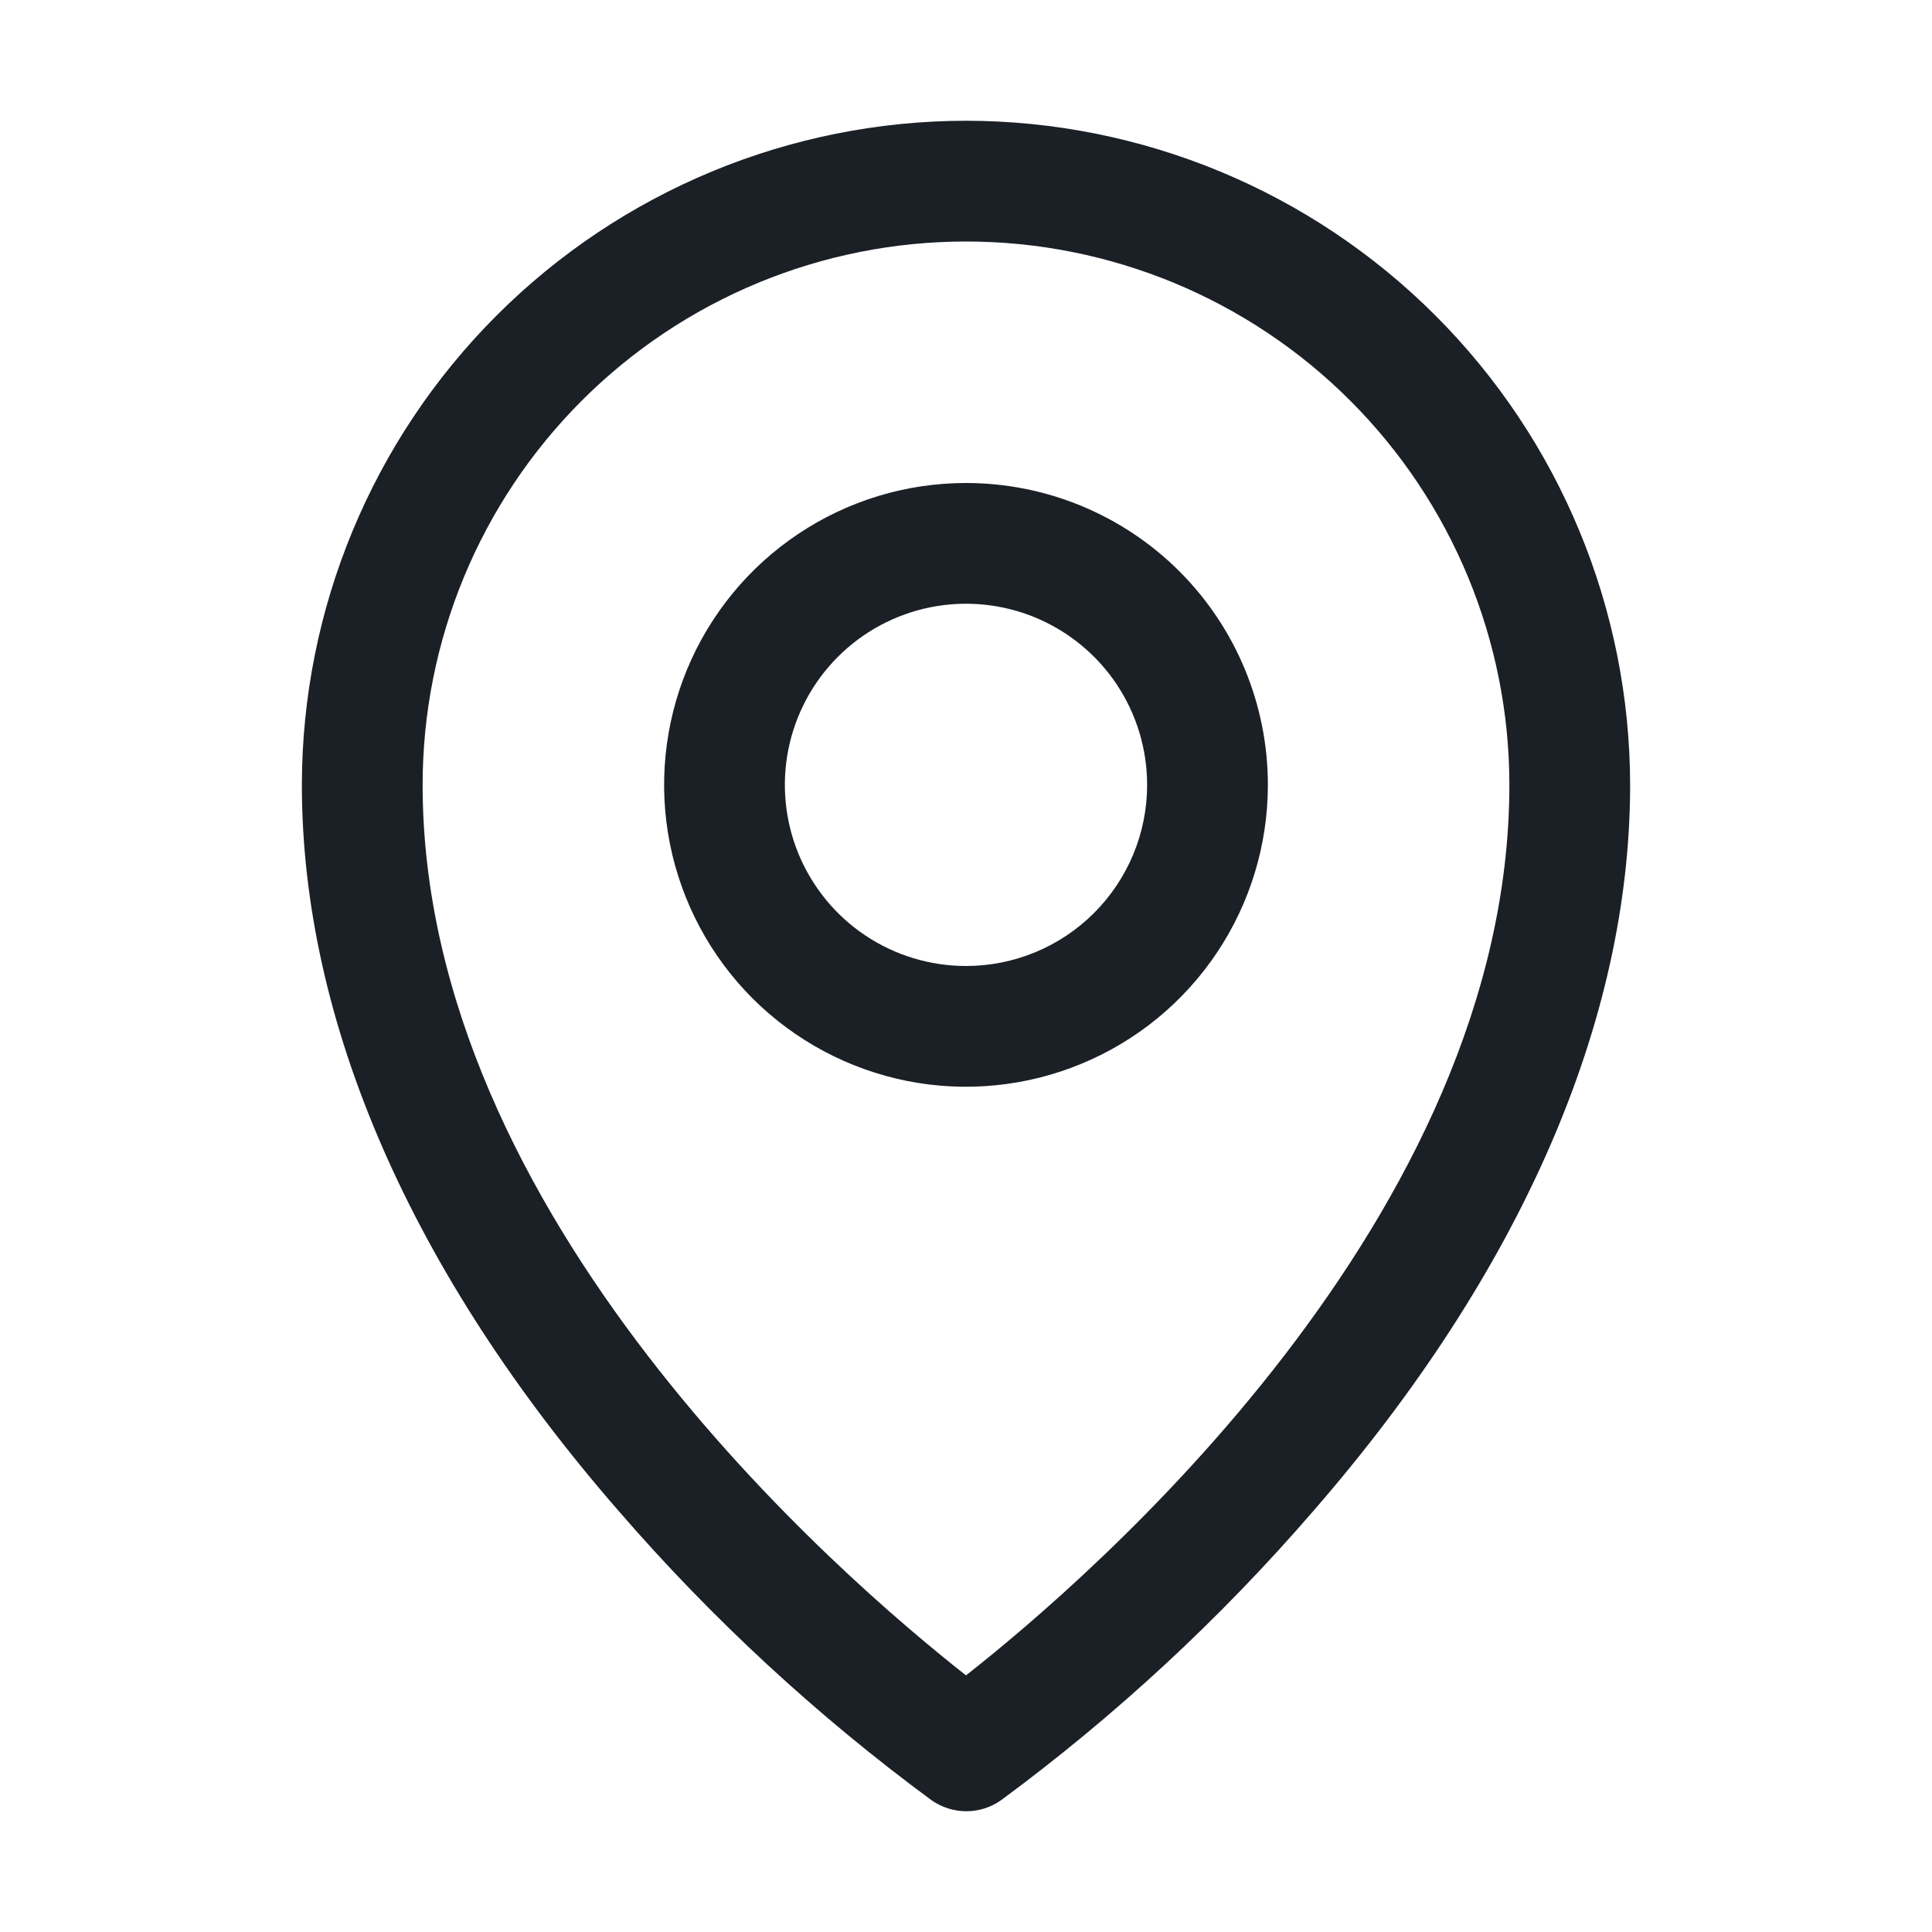
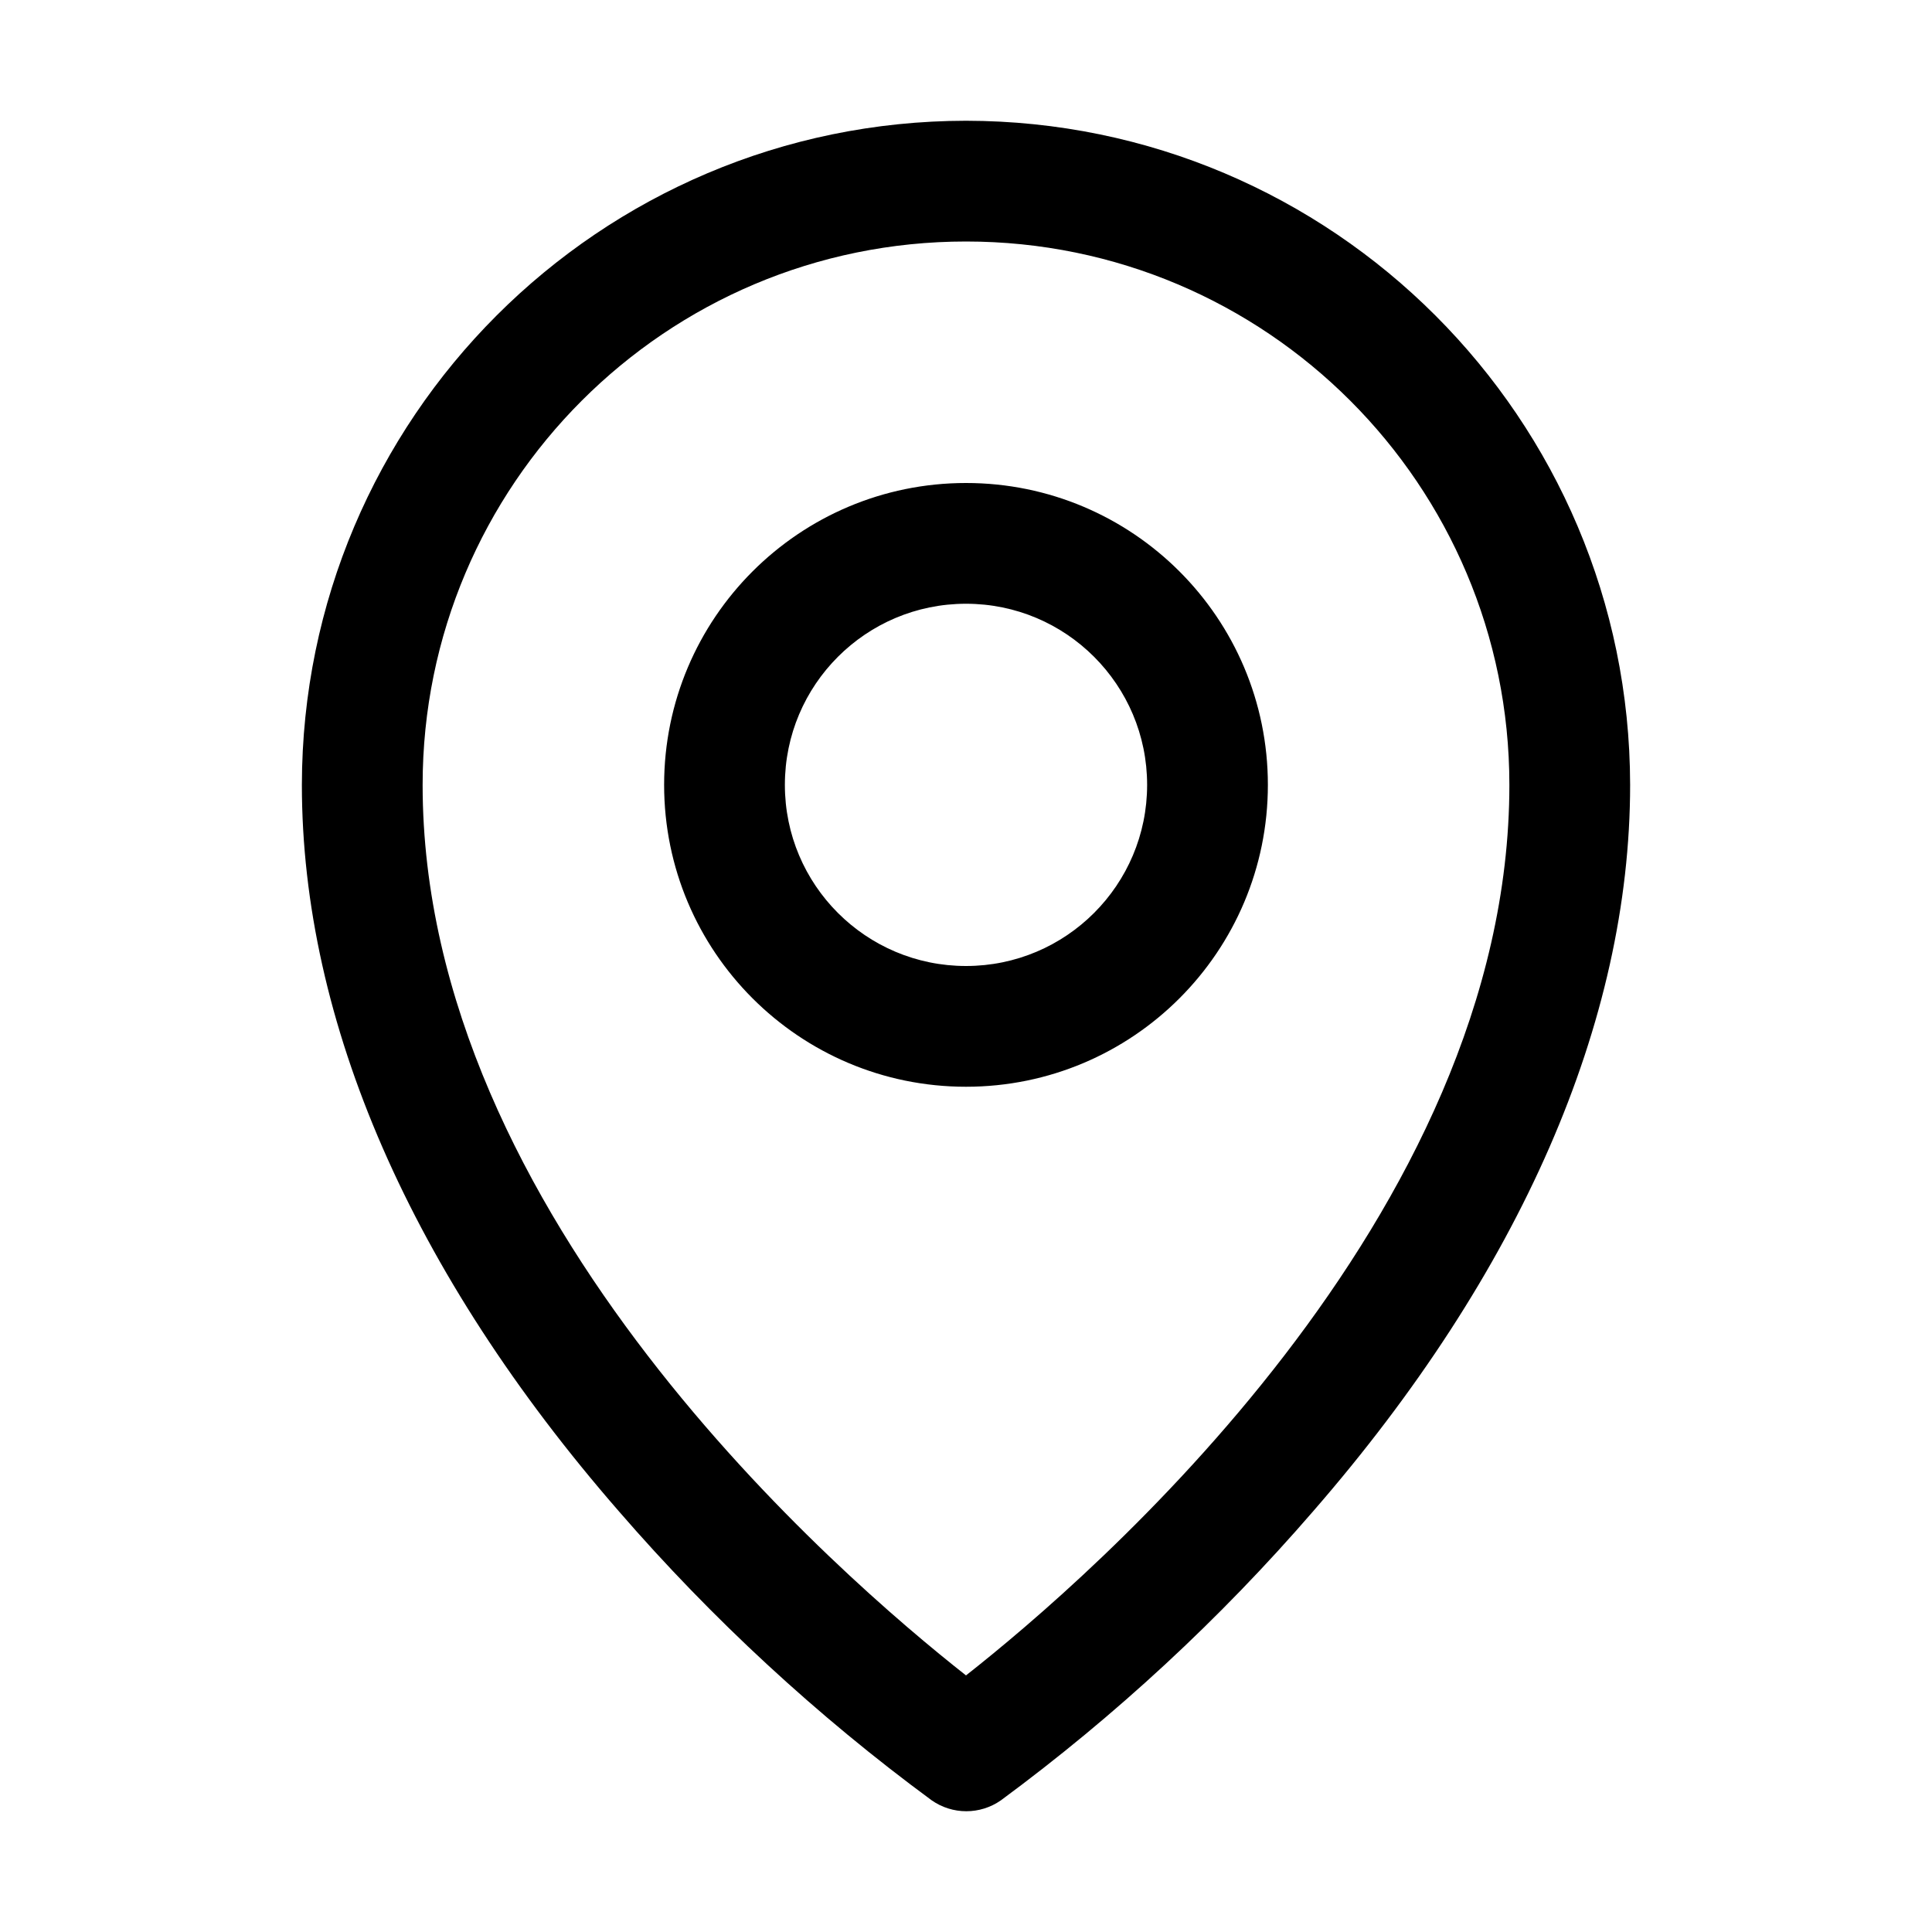
- <svg xmlns="http://www.w3.org/2000/svg" width="24" height="24" viewBox="0 0 24 24" fill="none">
-   <path d="M12 6C11.258 6 10.533 6.22 9.917 6.632C9.3 7.044 8.819 7.63 8.535 8.315C8.252 9 8.177 9.754 8.322 10.482C8.467 11.209 8.824 11.877 9.348 12.402C9.873 12.926 10.541 13.283 11.268 13.428C11.996 13.573 12.75 13.498 13.435 13.214C14.12 12.931 14.706 12.45 15.118 11.833C15.53 11.217 15.75 10.492 15.75 9.75C15.75 8.755 15.355 7.802 14.652 7.098C13.948 6.395 12.995 6 12 6ZM12 12C11.555 12 11.12 11.868 10.75 11.621C10.38 11.374 10.092 11.022 9.921 10.611C9.751 10.2 9.706 9.748 9.793 9.311C9.88 8.875 10.094 8.474 10.409 8.159C10.724 7.844 11.125 7.63 11.561 7.543C11.998 7.456 12.45 7.501 12.861 7.671C13.272 7.842 13.624 8.13 13.871 8.5C14.118 8.87 14.25 9.305 14.25 9.75C14.25 10.347 14.013 10.919 13.591 11.341C13.169 11.763 12.597 12 12 12ZM12 1.5C9.813 1.502 7.716 2.372 6.169 3.919C4.622 5.466 3.752 7.563 3.75 9.75C3.75 12.694 5.11 15.814 7.688 18.773C8.846 20.111 10.149 21.315 11.573 22.364C11.7 22.452 11.85 22.5 12.004 22.5C12.158 22.5 12.308 22.452 12.434 22.364C13.856 21.315 15.157 20.11 16.312 18.773C18.886 15.814 20.25 12.694 20.25 9.75C20.247 7.563 19.378 5.466 17.831 3.919C16.284 2.372 14.187 1.502 12 1.5ZM12 20.812C10.45 19.594 5.25 15.117 5.25 9.75C5.25 7.96 5.961 6.243 7.227 4.977C8.493 3.711 10.21 3 12 3C13.79 3 15.507 3.711 16.773 4.977C18.039 6.243 18.75 7.96 18.75 9.75C18.75 15.115 13.55 19.594 12 20.812Z" fill="#1B1F26" />
+ <svg xmlns="http://www.w3.org/2000/svg" viewBox="0 0 256 256" fill="currentColor">
+   <path d="M128,64a40,40,0,1,0,40,40A40,40,0,0,0,128,64Zm0,64a24,24,0,1,1,24-24A24,24,0,0,1,128,128Zm0-112a88.1,88.1,0,0,0-88,88c0,31.4,14.51,64.68,42,96.25a254.19,254.19,0,0,0,41.45,38.3,8,8,0,0,0,9.18,0A254.19,254.19,0,0,0,174,200.25c27.45-31.57,42-64.85,42-96.25A88.1,88.1,0,0,0,128,16Zm0,206c-16.53-13-72-60.75-72-118a72,72,0,0,1,144,0C200,161.23,144.53,209,128,222Z" />
</svg>
